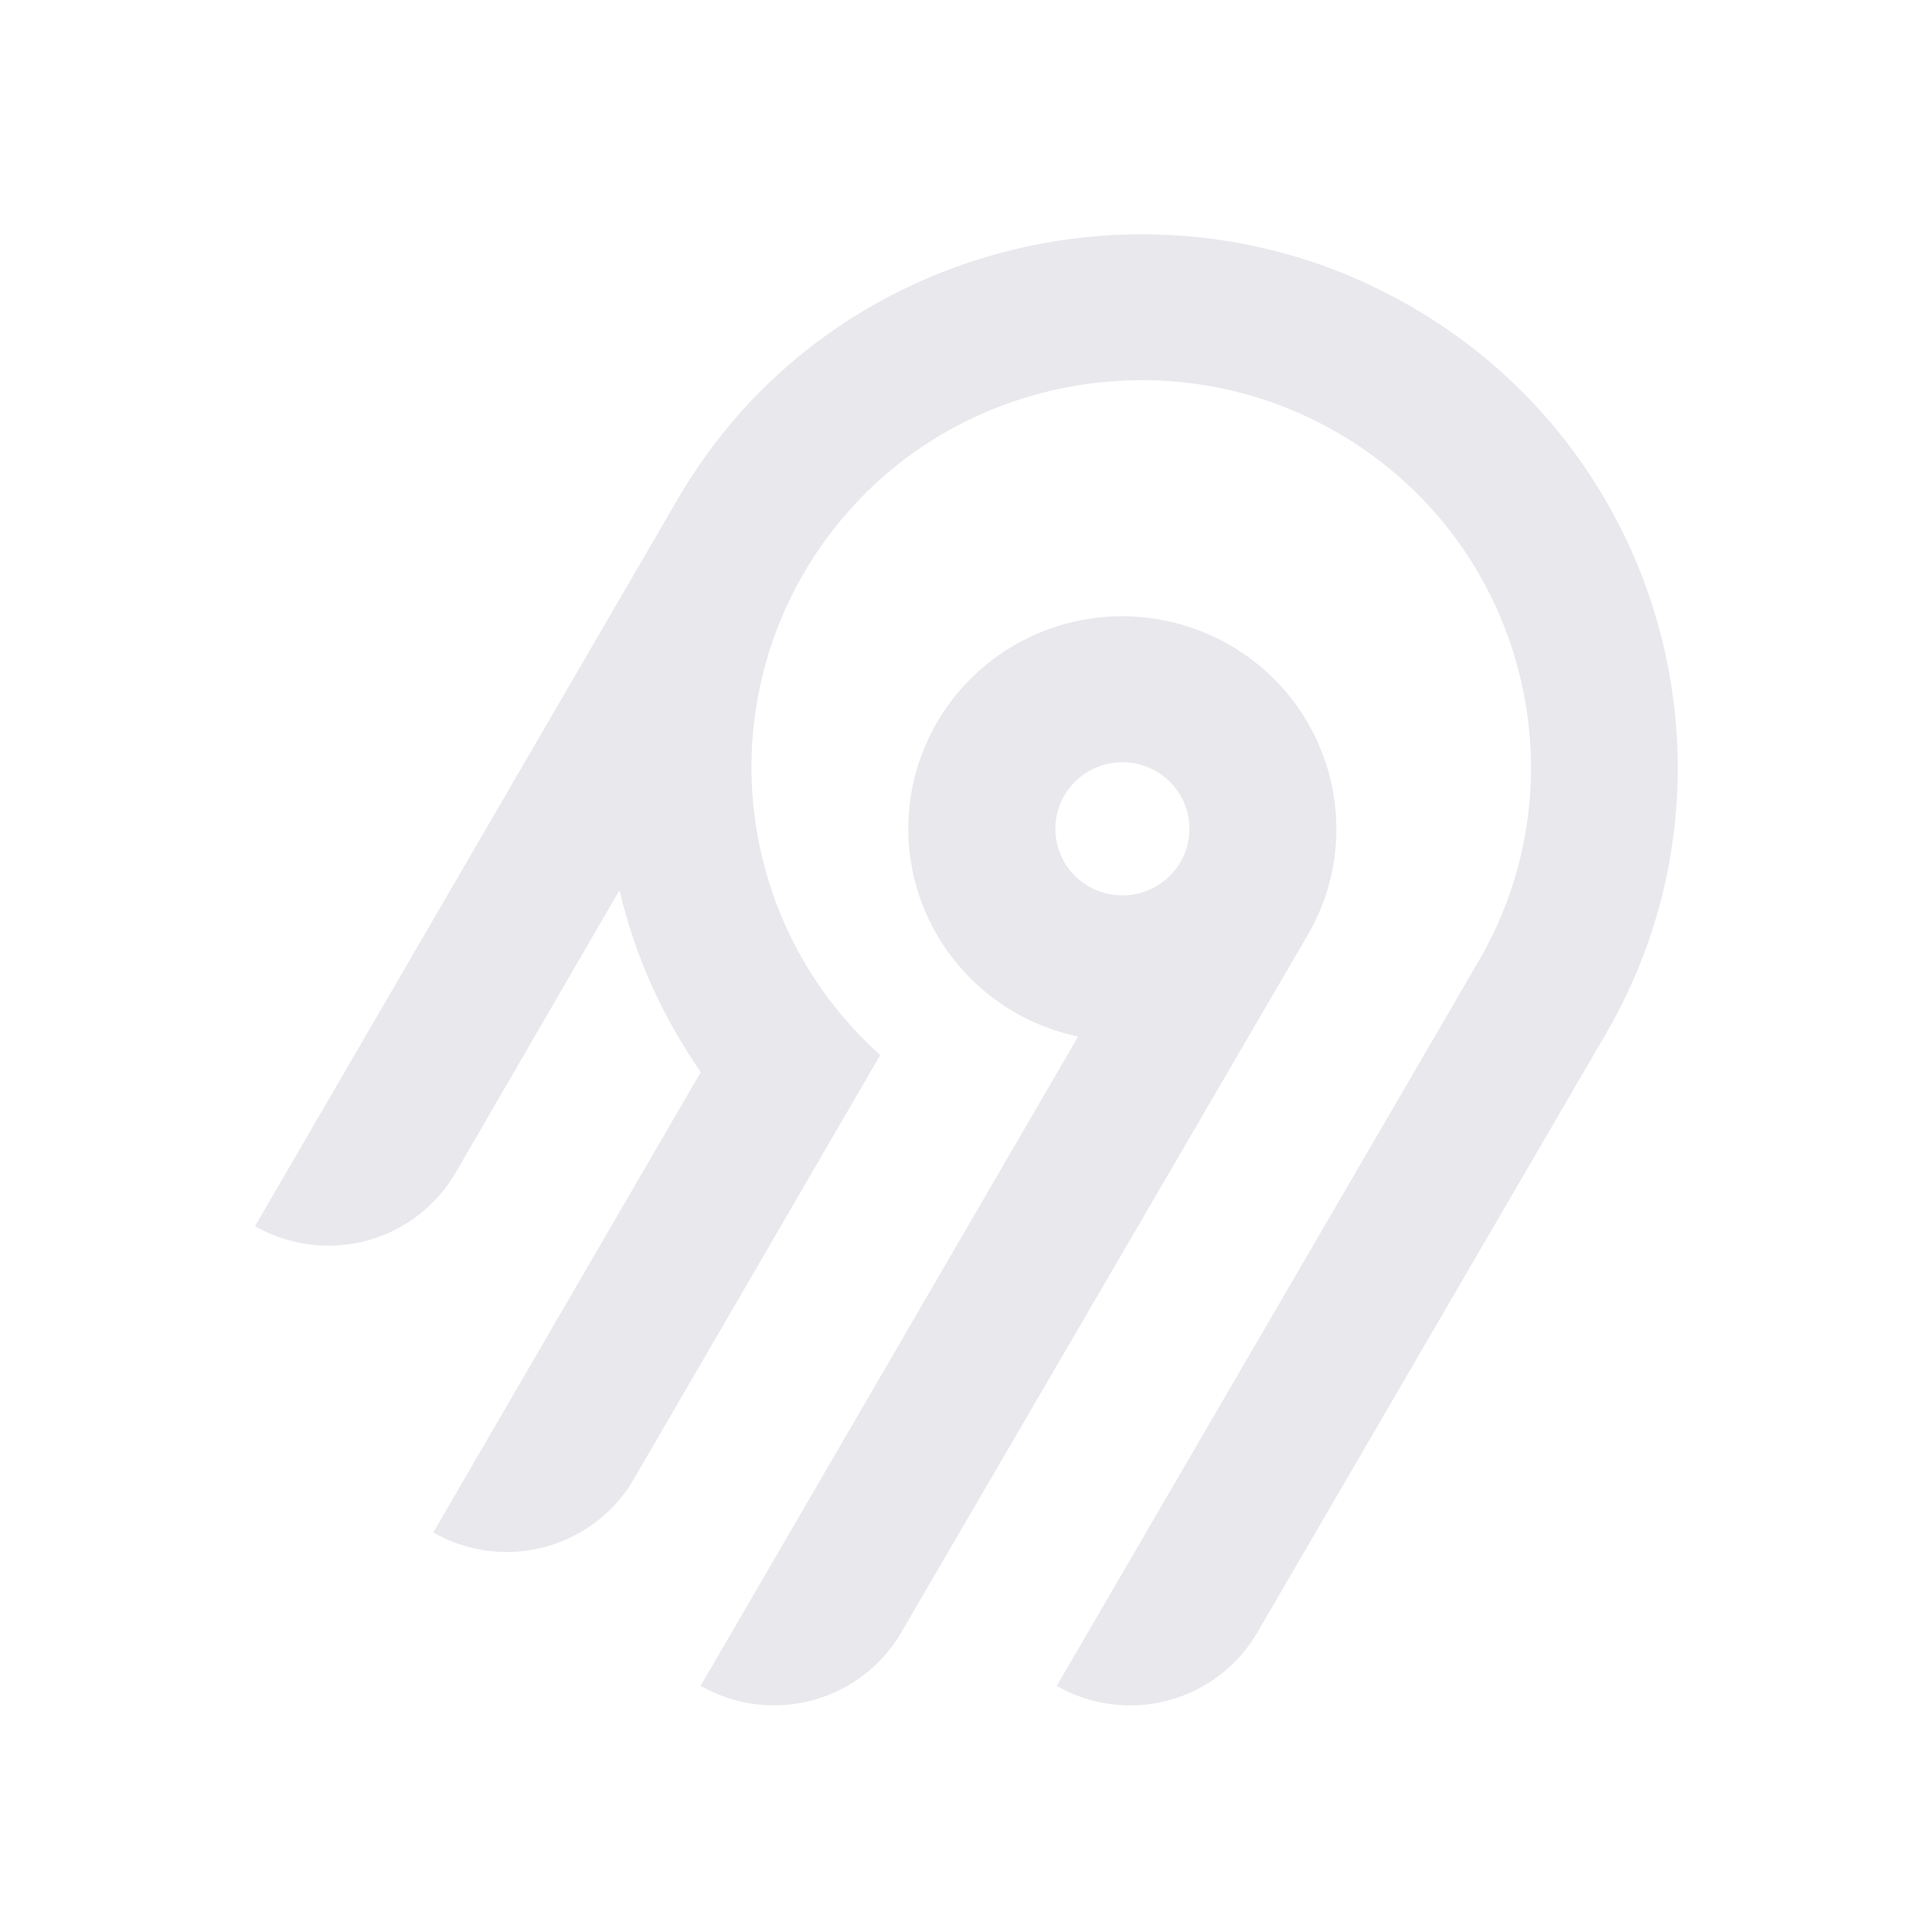
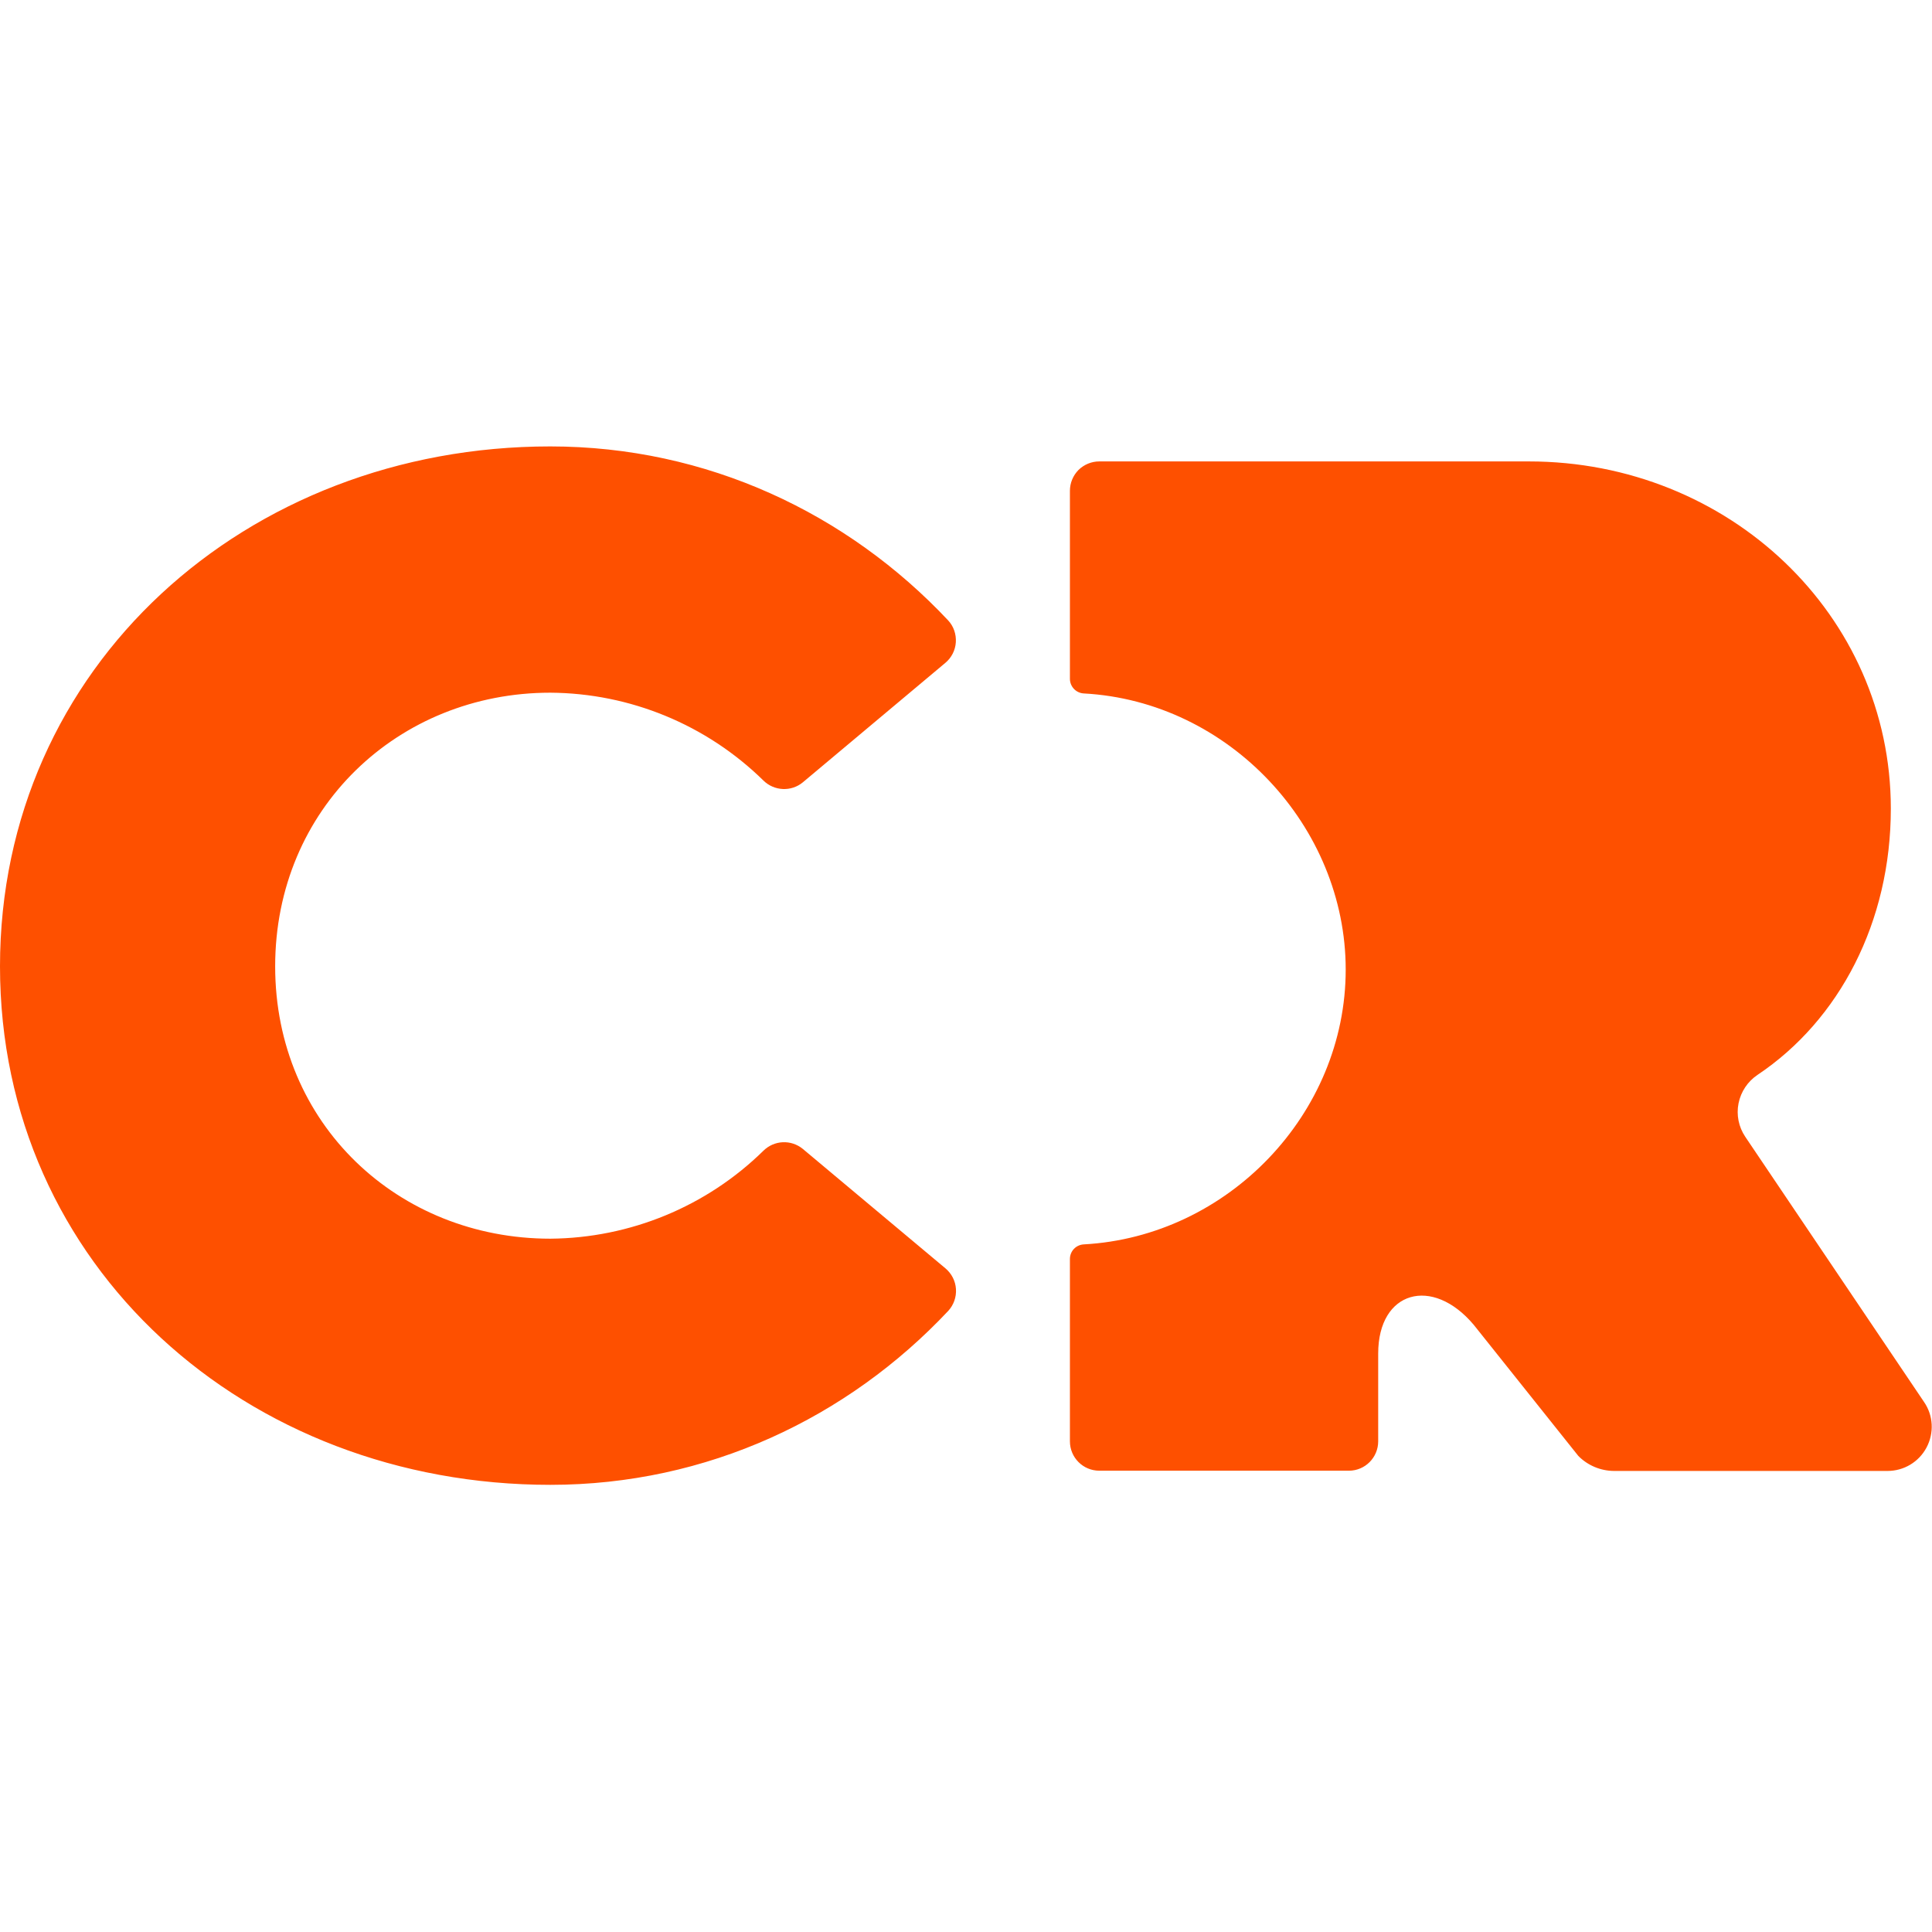
- <svg xmlns="http://www.w3.org/2000/svg" width="250" height="250" fill="none">
-   <path fill="#e8e8ed" fill-rule="evenodd" d="M95.775 53.416c20.364-22.88 54.087-29.592 81.811-16.385 36.836 17.549 50.274 62.252 30.219 96.734l-45.115 77.487a18.994 18.994 0 0 1-11.536 8.784 19.12 19.12 0 0 1-14.412-1.878l54.62-93.829c14.55-25.027 4.818-57.467-21.888-70.24-20.038-9.583-44.533-4.795-59.336 11.685a50.008 50.008 0 0 0-12.902 32.877 49.989 49.989 0 0 0 16.664 37.87l-31.887 54.875a18.917 18.917 0 0 1-4.885 5.534 19.041 19.041 0 0 1-6.647 3.255 19.13 19.13 0 0 1-7.395.482 19.087 19.087 0 0 1-7.018-2.365l34.617-59.575a68.424 68.424 0 0 1-10.524-23.544l-21.213 36.579a18.994 18.994 0 0 1-11.535 8.784A19.123 19.123 0 0 1 33 158.668l54.856-94.356a70.296 70.296 0 0 1 7.919-10.896Zm63.314 30.034c13.211 7.577 17.774 24.427 10.13 37.54l-52.603 90.251a18.997 18.997 0 0 1-11.536 8.784 19.122 19.122 0 0 1-14.412-1.878l48.843-84.024a27.778 27.778 0 0 1-10.825-4.847 27.545 27.545 0 0 1-7.783-8.907 27.344 27.344 0 0 1-3.307-11.326 27.293 27.293 0 0 1 1.776-11.66 27.454 27.454 0 0 1 6.533-9.846 27.703 27.703 0 0 1 10.087-6.222 27.858 27.858 0 0 1 23.097 2.135Zm-19.134 16.961a8.645 8.645 0 0 0-2.232 2.529h-.003a8.565 8.565 0 0 0 .632 9.556 8.68 8.68 0 0 0 4.097 2.915 8.738 8.738 0 0 0 5.036.163 8.692 8.692 0 0 0 4.279-2.642 8.59 8.59 0 0 0 2.079-4.558 8.563 8.563 0 0 0-.821-4.938 8.645 8.645 0 0 0-3.444-3.652 8.72 8.72 0 0 0-6.586-.86 8.7 8.7 0 0 0-3.037 1.487Z" clip-rule="evenodd" />
+ <svg xmlns="http://www.w3.org/2000/svg" version="1.2" viewBox="0 -360 1558 1558" width="1558" height="1558">
+   <style>
+         .s0 { fill: #fe5000 } 
+     </style>
+   <g id="v5">
+     <g id="Homepage-Revamp-v5">
+       <g id="Criteo-Logo-Orange">
+         <path id="Path" class="s0" d="m1553.6 807.3c-6.2 11.7-18.3 18.9-31.5 18.9h-220.6c-10.8-0.1-21.1-4.4-28.7-12.1l-84.4-105.8c-33.4-39.6-77-27.3-77 23.2v70.8c0 13.1-10.6 23.7-23.6 23.7h-201.3c-13.1 0-23.7-10.6-23.7-23.7v-147c0-6.3 4.8-11.4 11.1-11.8 116.2-6.3 211.3-105.2 211.3-221.6 0-115.3-94.1-216.4-211.3-222.7-6.3-0.4-11.1-5.6-11.1-11.8v-151.6c0-6.3 2.5-12.3 6.9-16.8 4.5-4.4 10.5-6.9 16.8-6.9h346.4c161.1 0 291.9 123.7 291.9 280 0 91.3-41.4 170.5-107.5 214.7-7.9 5.3-13.4 13.5-15.3 22.9-1.9 9.4 0.1 19.1 5.4 27l144.2 213.9c7.5 10.9 8.2 25 2 36.7zm-1109.9-807.3c126.6 0 239.9 54.1 320.9 140.3 4.4 4.7 6.6 11.1 6.2 17.6-0.4 6.5-3.5 12.5-8.4 16.6l-115 96.4c-9.3 7.7-23 7.1-31.7-1.4-45.9-45.1-107.6-70.5-171.9-70.9-122.6 0-221.9 93.4-221.9 220.7 0 127.2 99.3 219.6 221.9 219.6 64.3-0.5 126-25.9 171.9-71 8.7-8.5 22.3-9.1 31.7-1.4l115 96.3c5 4.2 8.1 10.2 8.5 16.7 0.4 6.5-1.8 12.8-6.2 17.6-81 86.2-194.3 140.3-320.9 140.3-245.3 0-443.8-176.4-443.8-418.1 0-241.8 198.5-419.3 443.7-419.3z" />
+       </g>
+     </g>
+   </g>
</svg>
